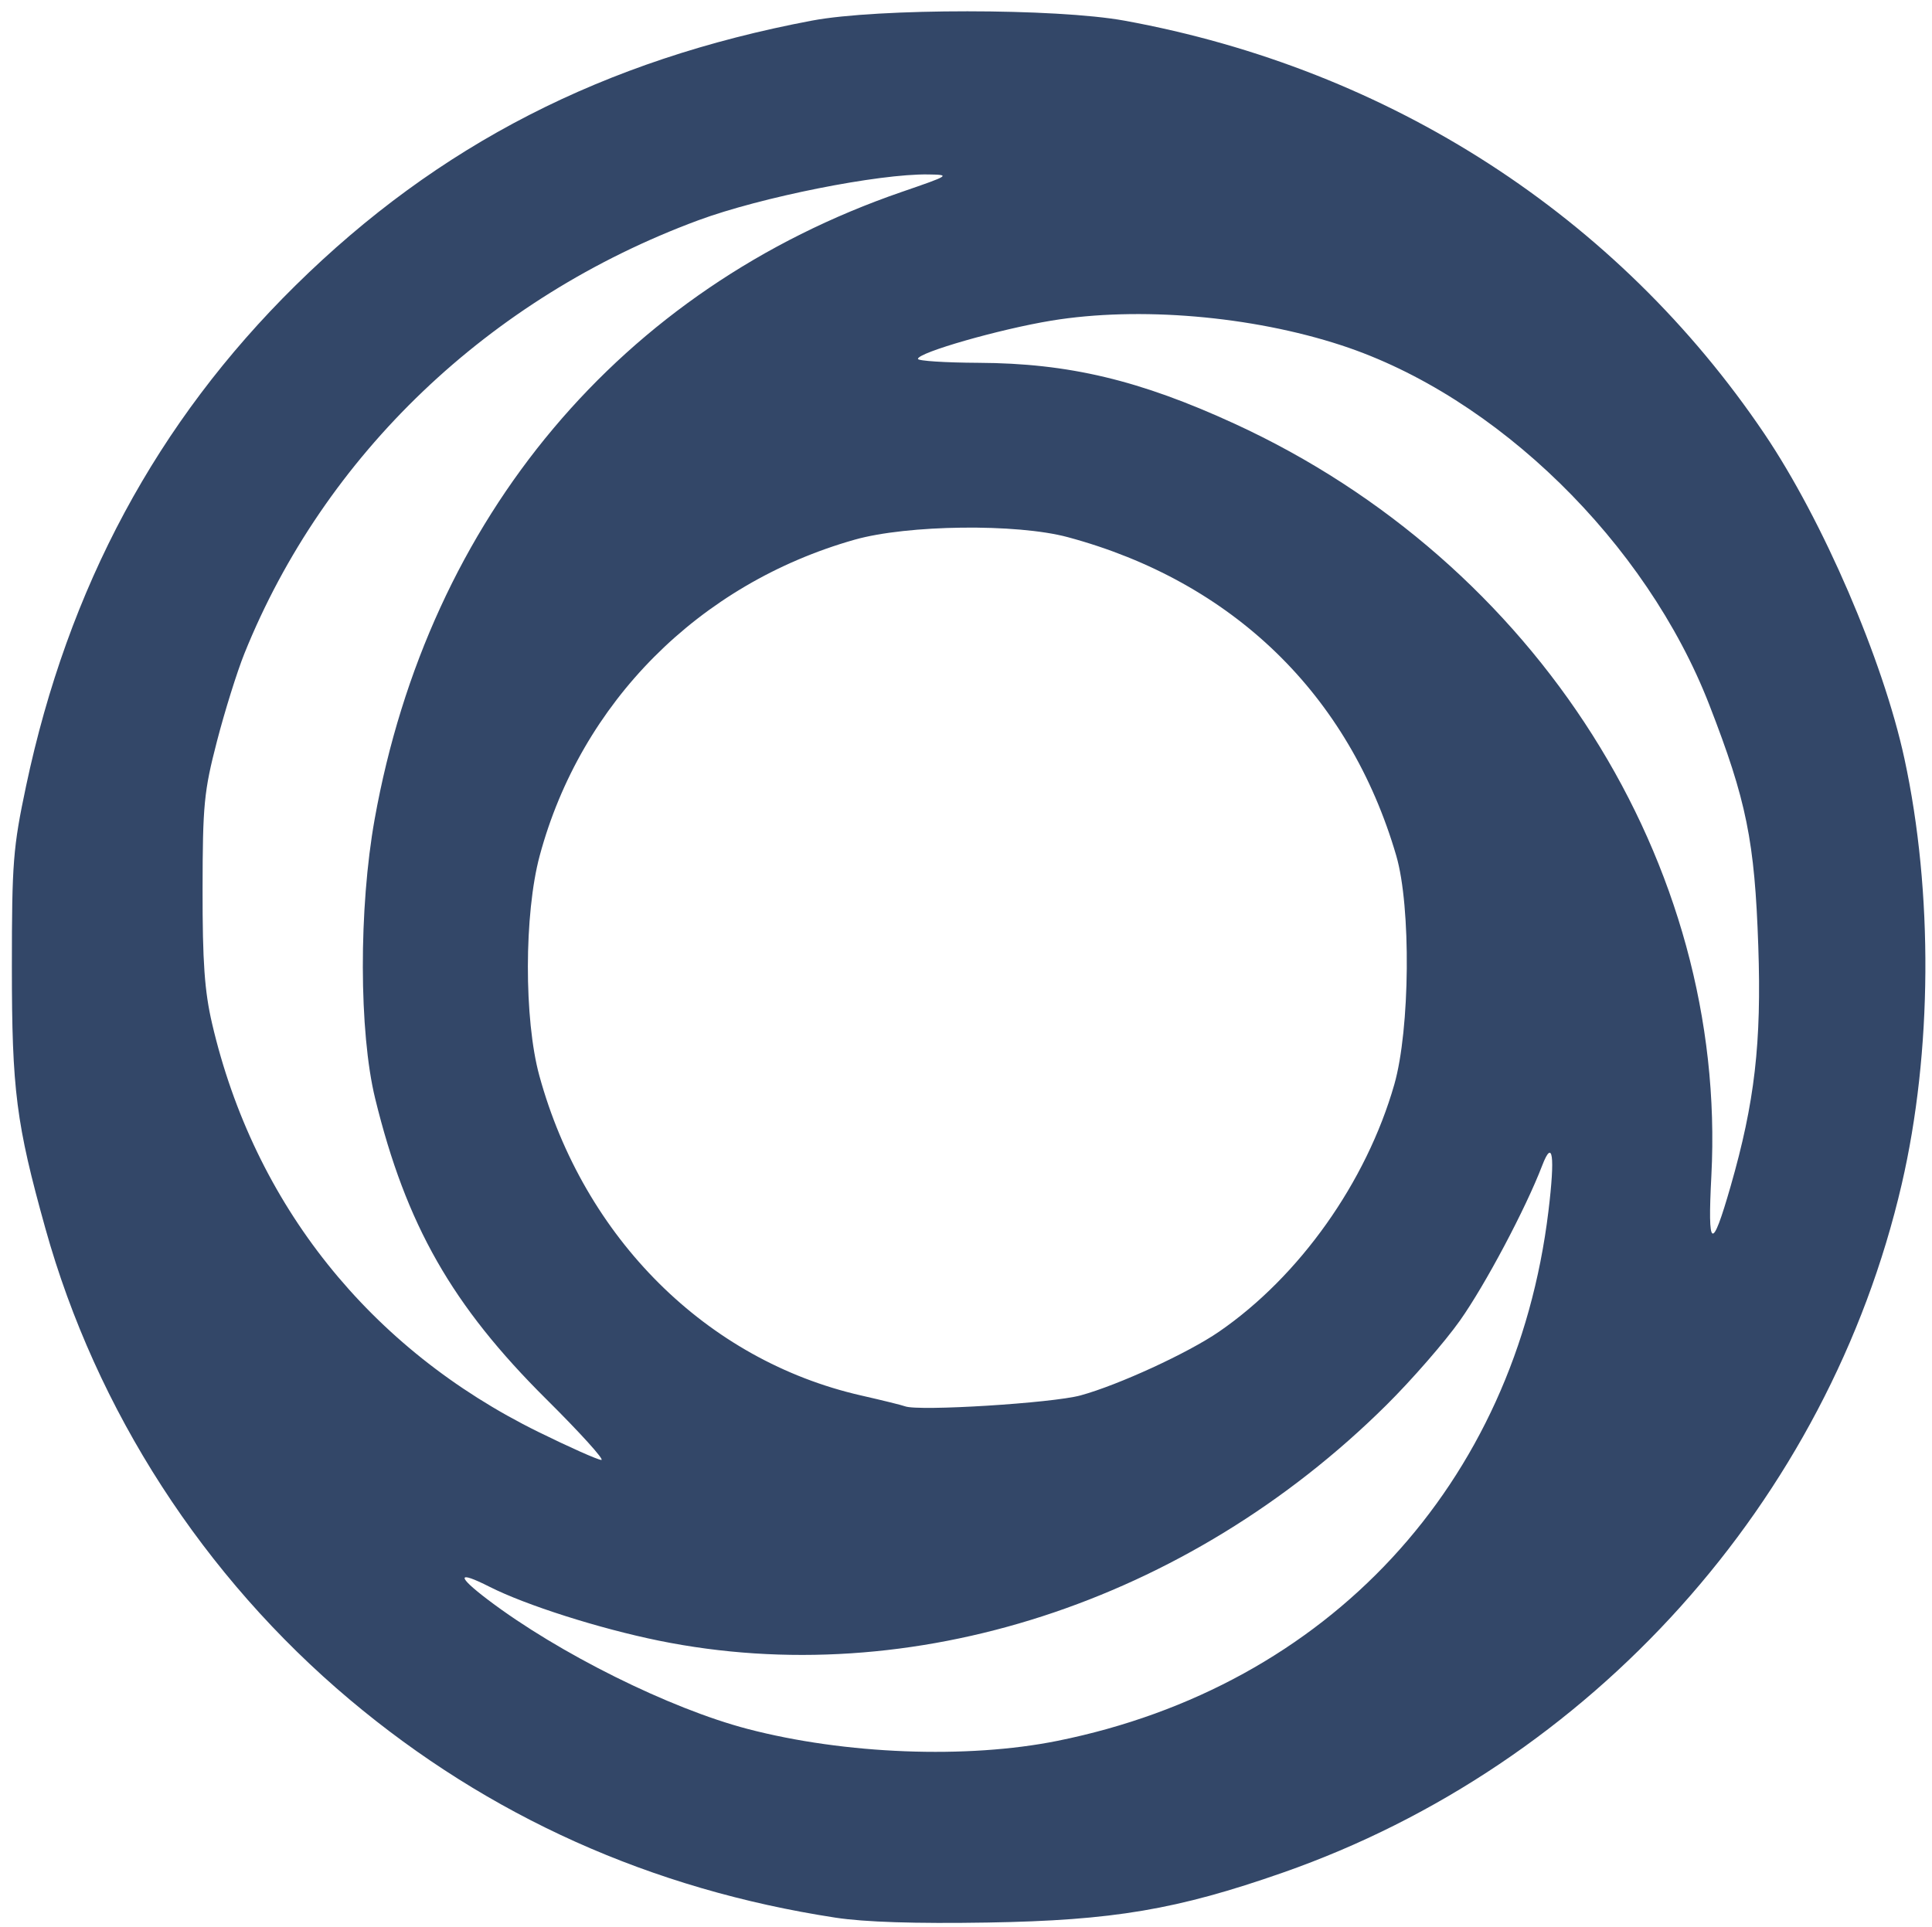
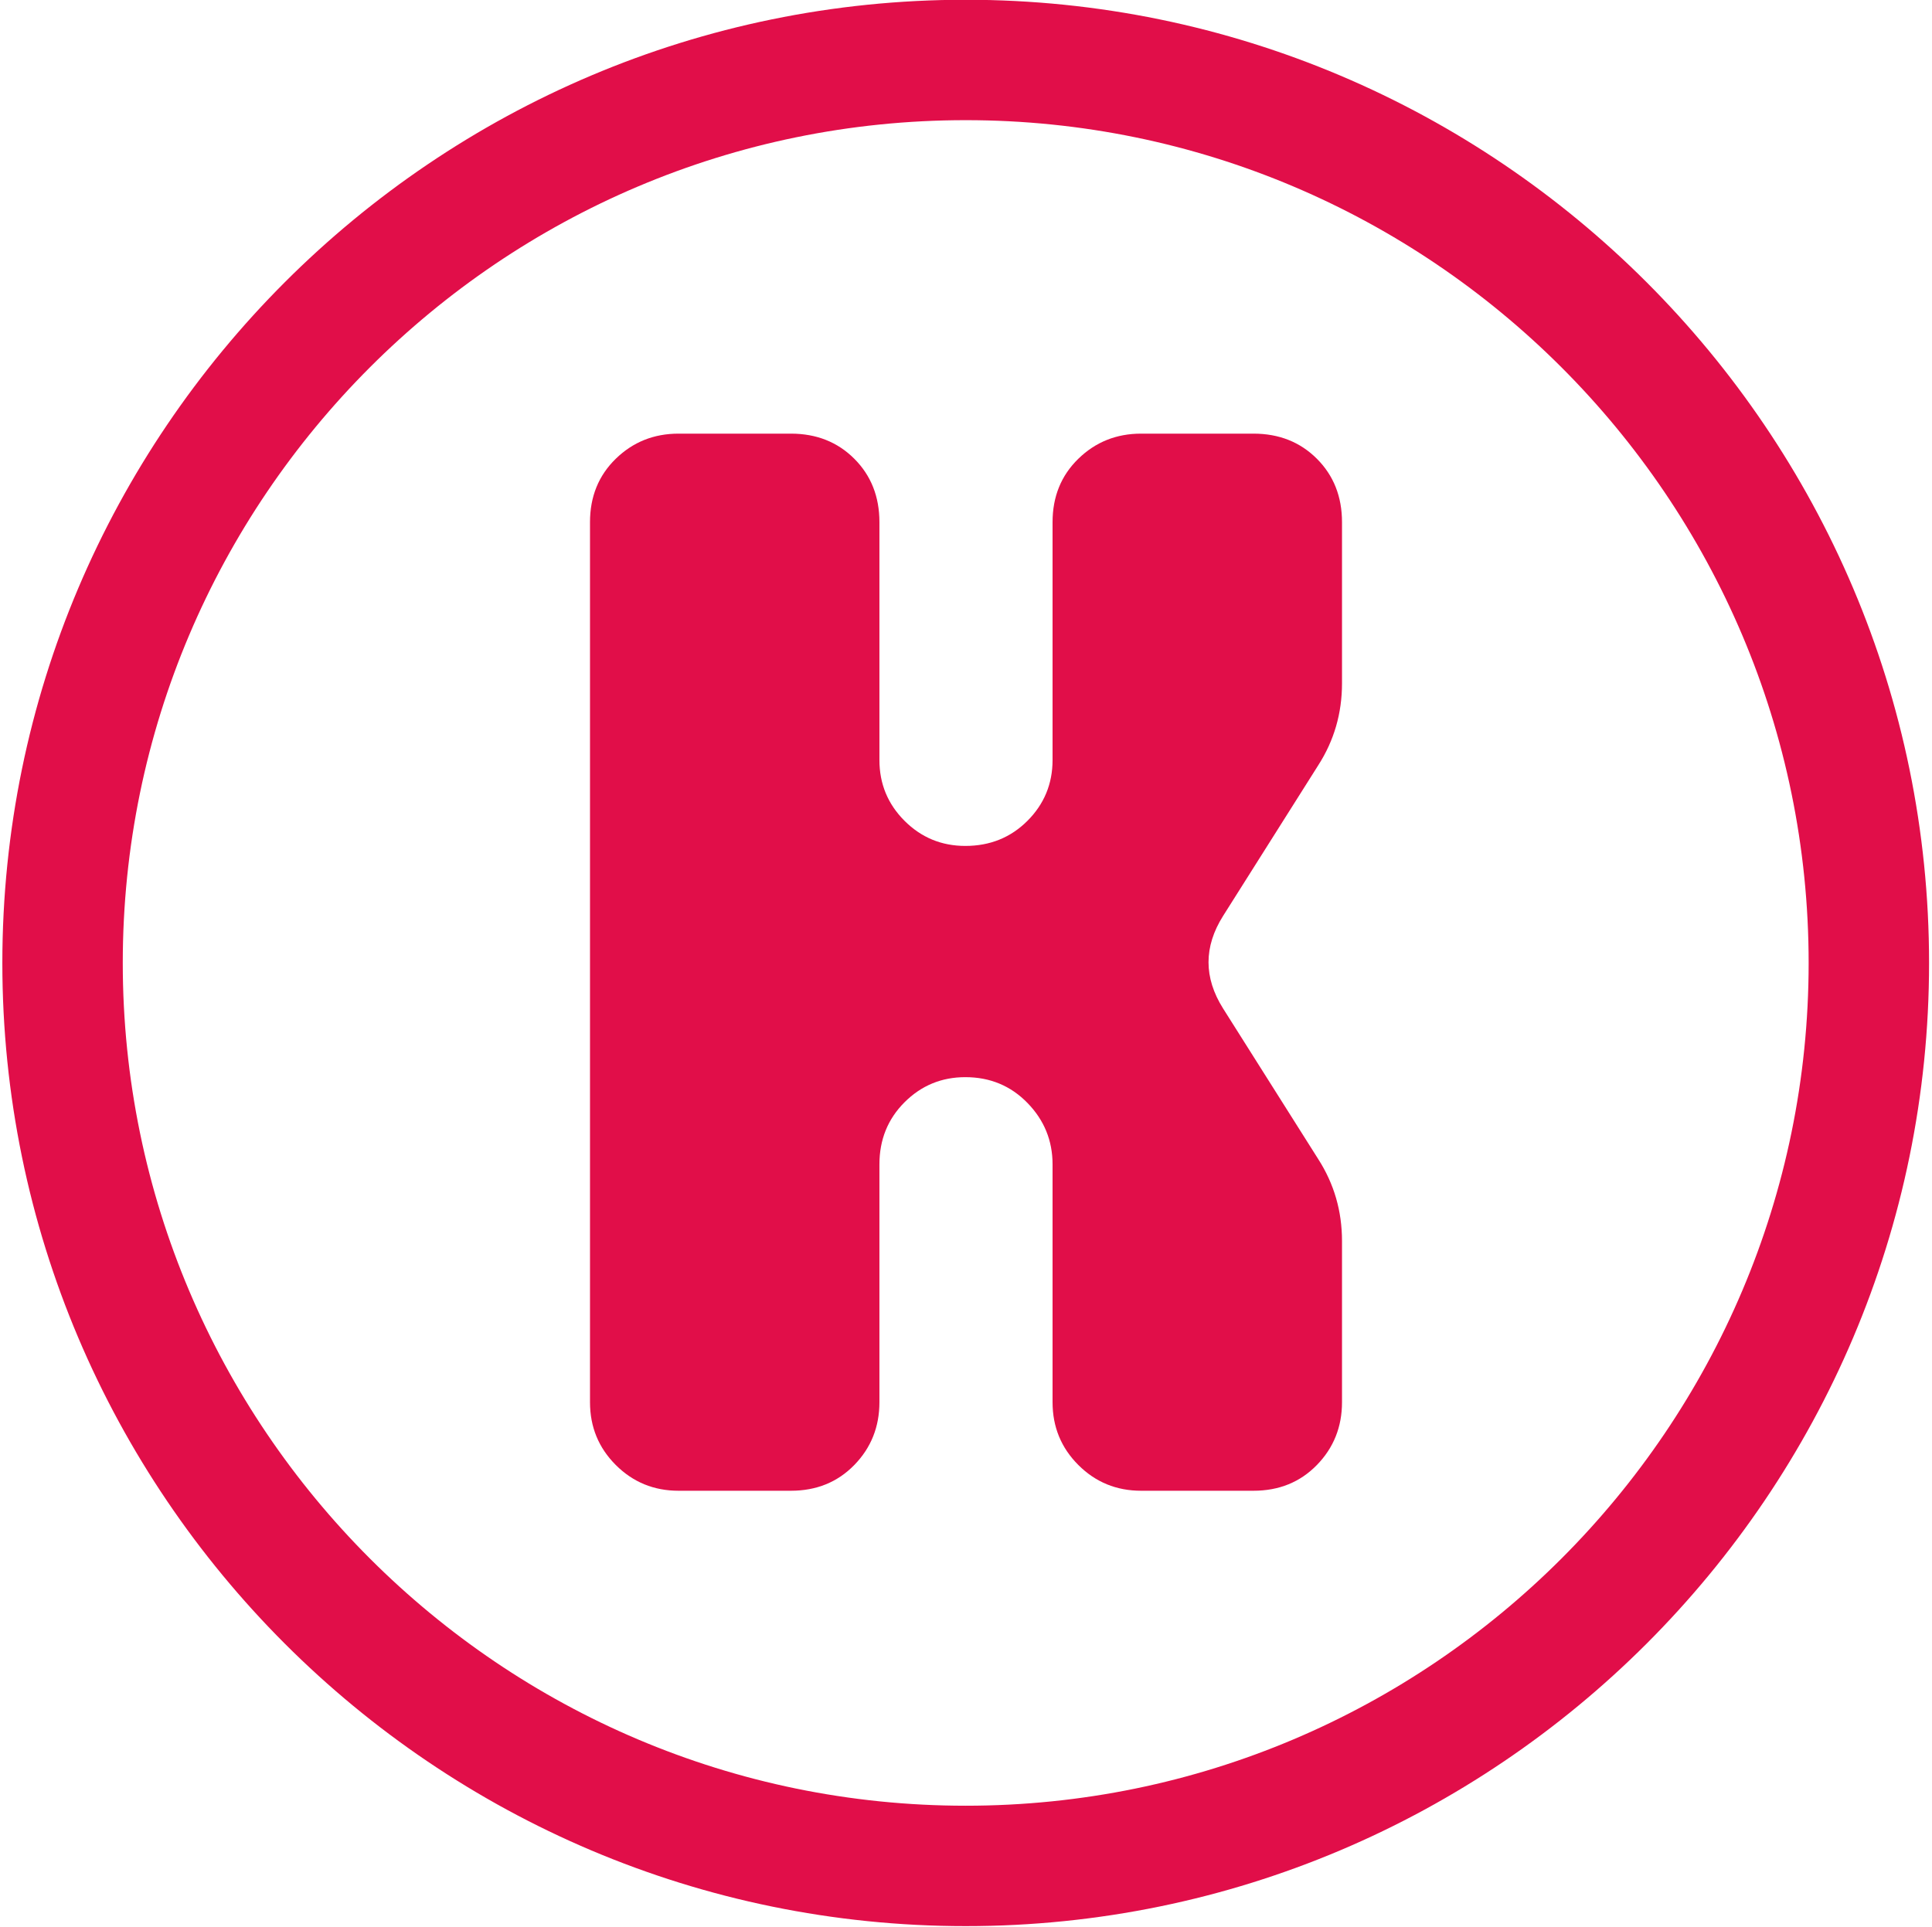
- <svg xmlns="http://www.w3.org/2000/svg" version="1.1" id="svg1" width="374" height="373" viewBox="0 0 374 373">
-   <g id="g1">
-     <path style="fill:#334768;fill-opacity:1" d="M 161.694,371.288 C 126.084,365.822 94.612,351.694 67.753,329.119 39.405,305.292 18.615,273.112 8.785,237.845 3.125,217.538 2.298,211.082 2.299,187.194 c 10e-4,-20.167 0.23,-23.083 2.747,-35 C 13.174,113.721 30.404,81.693 57.173,55.3 84.823,28.038 116.874,11.595 157.194,3.988 c 12.753,-2.406 47.29,-2.398 60.5,0.015 51.383,9.385 95.409,37.82 123.877,80.009 11.306,16.755 22.959,43.798 27.086,62.861 5.597,25.851 5.402,56.861 -0.519,82.407 -14.226,61.38 -60.084,112.403 -119.8,133.294 -20.477,7.164 -32.856,9.258 -57.145,9.666 -13.978,0.235 -23.842,-0.083 -29.5,-0.952 z m 43,-34.225 c 52.375,-10.56 88.638,-49.677 95.052,-102.532 1.309,-10.784 0.839,-14.205 -1.214,-8.843 -3.183,8.313 -11.016,23.077 -15.918,30.005 -2.919,4.125 -9.317,11.477 -14.218,16.338 -38.6,38.282 -92.01,55.582 -140.866,45.628 -11.523,-2.348 -25.757,-6.879 -32.766,-10.43 -6.325,-3.205 -6.442,-2.141 -0.278,2.535 13.631,10.339 35.155,21.045 50.241,24.991 18.823,4.923 42.482,5.833 59.966,2.308 z m -98.901,-66.119 c -18.29,-18.162 -27.191,-33.795 -33.168,-58.25 -3.144,-12.864 -3.188,-36.859 -0.1,-54.081 10.483,-58.46 47.718,-102.764 102.09,-121.472 9.293,-3.197 9.444,-3.298 5.079,-3.366 -9.598,-0.149 -32.416,4.4 -44.5,8.871 -40.522,14.995 -72.4,45.428 -87.889,83.907 -1.408,3.498 -3.8,11.148 -5.314,17 -2.504,9.672 -2.756,12.278 -2.776,28.64 -0.017,14.09 0.384,19.738 1.843,26 8.148,34.977 30.52,62.984 63.136,79.043 6.05,2.979 11.547,5.425 12.216,5.436 0.669,0.011 -4.109,-5.267 -10.617,-11.73 z m 103.401,-0.773 c 7.334,-2.01 20.784,-8.201 26.779,-12.325 15.591,-10.727 28.524,-28.966 33.936,-47.86 3.055,-10.665 3.262,-34.43 0.386,-44.291 -9.098,-31.201 -31.671,-53.097 -63.601,-61.694 -9.878,-2.66 -31.021,-2.406 -41.259,0.495 -30.091,8.526 -52.976,31.5 -60.964,61.2 -3.017,11.216 -3.049,31.68 -0.068,42.565 8.618,31.466 32.415,55.124 62.291,61.927 4.125,0.939 7.95,1.883 8.5,2.097 2.569,1.001 28.524,-0.612 34,-2.113 z m 125.82,-40.477 c 4.673,-16.256 5.999,-27.762 5.359,-46.49 -0.697,-20.397 -2.279,-28.189 -9.49,-46.752 -12.215,-31.443 -41.174,-59.751 -71.189,-69.586 -17.4,-5.702 -39.254,-7.564 -56.156,-4.786 -10.046,1.651 -25.845,6.18 -25.843,7.408 7.6e-4,0.389 5.288,0.73 11.75,0.76 17.447,0.079 31.176,3.348 49.568,11.802 58.475,26.879 95.422,85.186 92.275,145.623 -0.745,14.309 0.068,14.75 3.726,2.022 z" id="path1" />
+ <svg xmlns="http://www.w3.org/2000/svg" width="374" zoomAndPan="magnify" viewBox="0 0 1500 1500" height="373" preserveAspectRatio="xMidYMid meet" version="1.0">
+   <defs>
+     <g />
+   </defs>
+   <path fill="#e10e49" d="M 749.77 -0.184 C 336.266 -0.184 -0.184 336.266 -0.184 749.77 C -0.184 1163.277 336.266 1499.727 749.77 1499.727 C 1163.277 1499.727 1499.727 1163.277 1499.727 749.77 C 1499.727 336.266 1163.277 -0.184 749.77 -0.184 Z M 749.77 1405.98 C 387.918 1405.98 93.562 1111.531 93.562 749.77 C 93.562 388.012 387.918 93.562 749.77 93.562 C 1111.625 93.562 1405.98 388.012 1405.98 749.77 C 1405.98 1111.531 1111.625 1405.98 749.77 1405.98 Z M 749.77 1405.98 " fill-opacity="1" fill-rule="nonzero" />
+   <g fill="#e10e49" fill-opacity="1">
+     <g transform="translate(389.3847, 1160.737)">
+       <g>
+         <path d="M 136.844 0 C 117.633 0 101.344 -6.688 87.969 -20.062 C 74.594 -33.438 67.906 -49.727 67.906 -68.938 L 67.906 -754.156 C 67.906 -774.039 74.594 -790.5 87.969 -803.531 C 101.344 -816.57 117.633 -823.094 136.844 -823.094 L 224.297 -823.094 C 244.18 -823.094 260.641 -816.57 273.672 -803.531 C 286.703 -790.5 293.219 -774.039 293.219 -754.156 L 293.219 -568.953 C 293.219 -550.441 299.734 -534.664 312.766 -521.625 C 325.805 -508.594 341.582 -502.078 360.094 -502.078 C 379.301 -502.078 395.422 -508.594 408.453 -521.625 C 421.484 -534.664 428 -550.441 428 -568.953 L 428 -754.156 C 428 -774.039 434.688 -790.5 448.062 -803.531 C 461.438 -816.57 477.727 -823.094 496.938 -823.094 L 584.391 -823.094 C 604.285 -823.094 620.75 -816.57 633.781 -803.531 C 646.812 -790.5 653.328 -774.039 653.328 -754.156 L 653.328 -628.641 C 653.328 -605.316 647.156 -584.051 634.812 -564.844 L 560.734 -447.547 C 545.641 -423.547 545.641 -399.539 560.734 -375.531 L 634.812 -258.25 C 647.156 -239.039 653.328 -217.773 653.328 -194.453 L 653.328 -68.938 C 653.328 -49.727 646.812 -33.438 633.781 -20.062 C 620.75 -6.688 604.285 0 584.391 0 L 496.938 0 C 477.727 0 461.438 -6.688 448.062 -20.062 C 434.688 -33.438 428 -49.727 428 -68.938 L 428 -254.125 C 428 -272.645 421.484 -288.594 408.453 -301.969 C 395.422 -315.344 379.301 -322.031 360.094 -322.031 C 341.582 -322.031 325.805 -315.516 312.766 -302.484 C 299.734 -289.453 293.219 -273.332 293.219 -254.125 L 293.219 -68.938 C 293.219 -49.727 286.703 -33.438 273.672 -20.062 C 260.641 -6.688 244.18 0 224.297 0 Z M 136.844 0 " />
+       </g>
+     </g>
  </g>
</svg>
